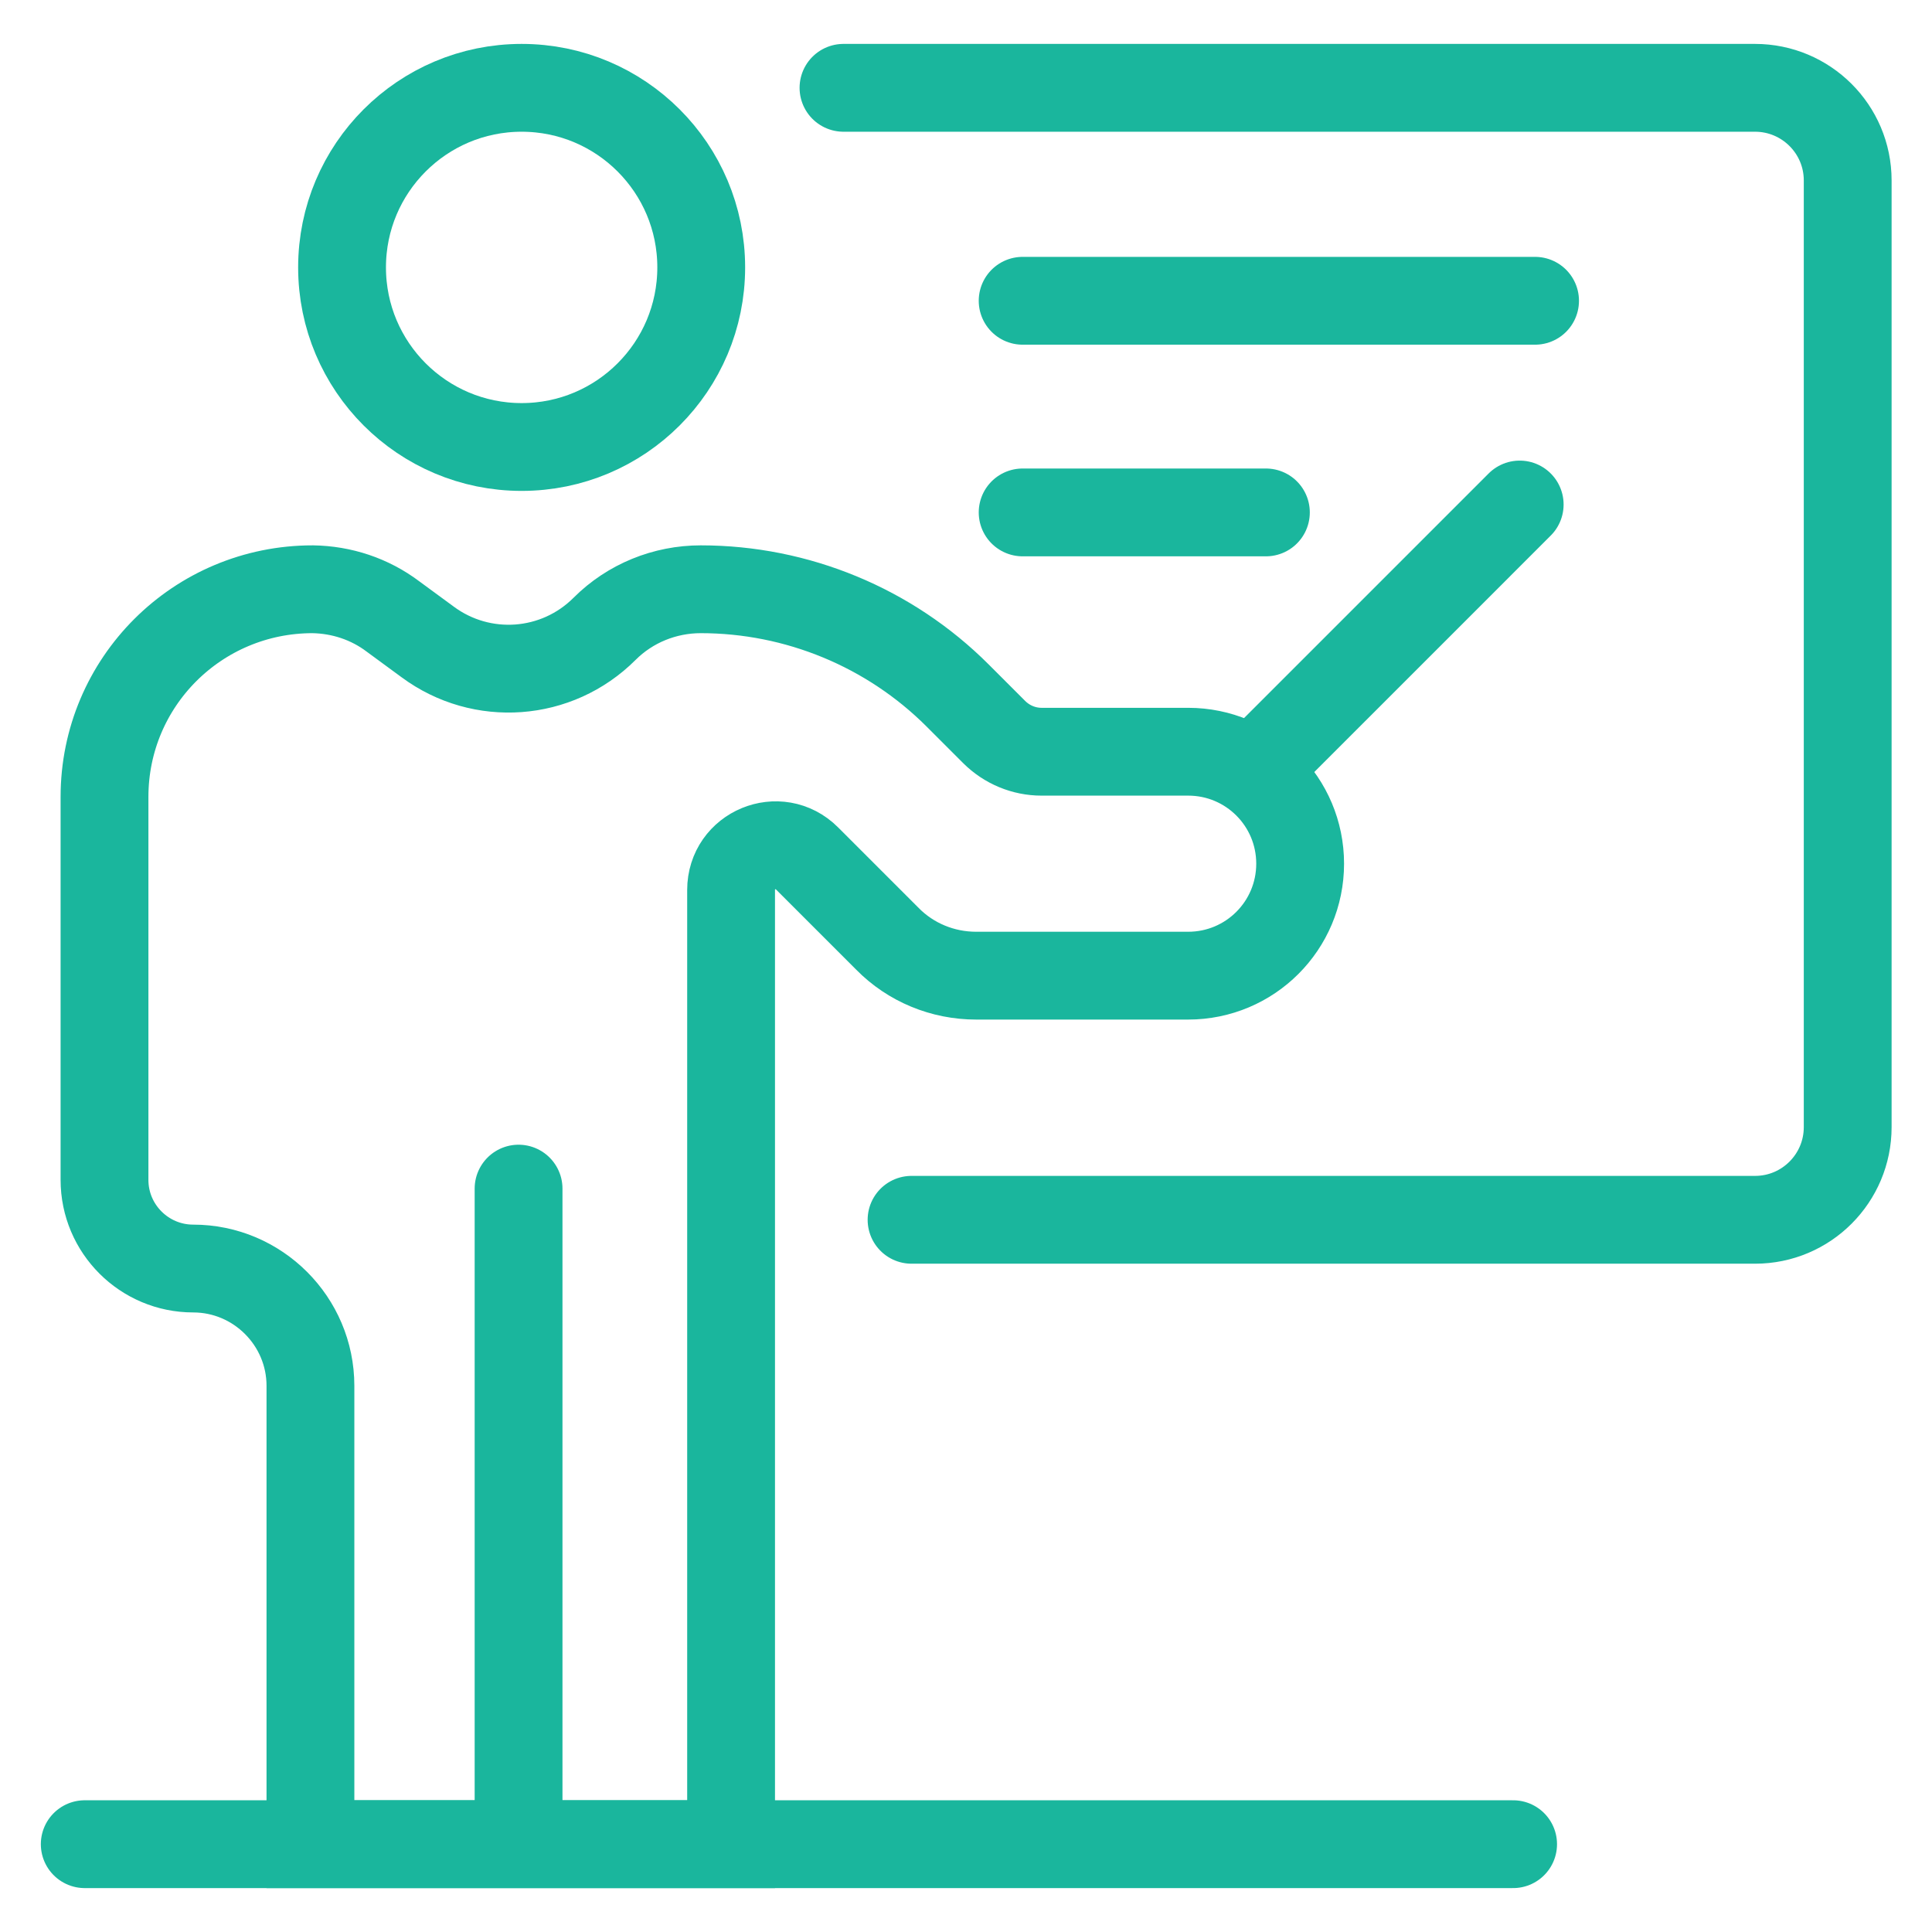
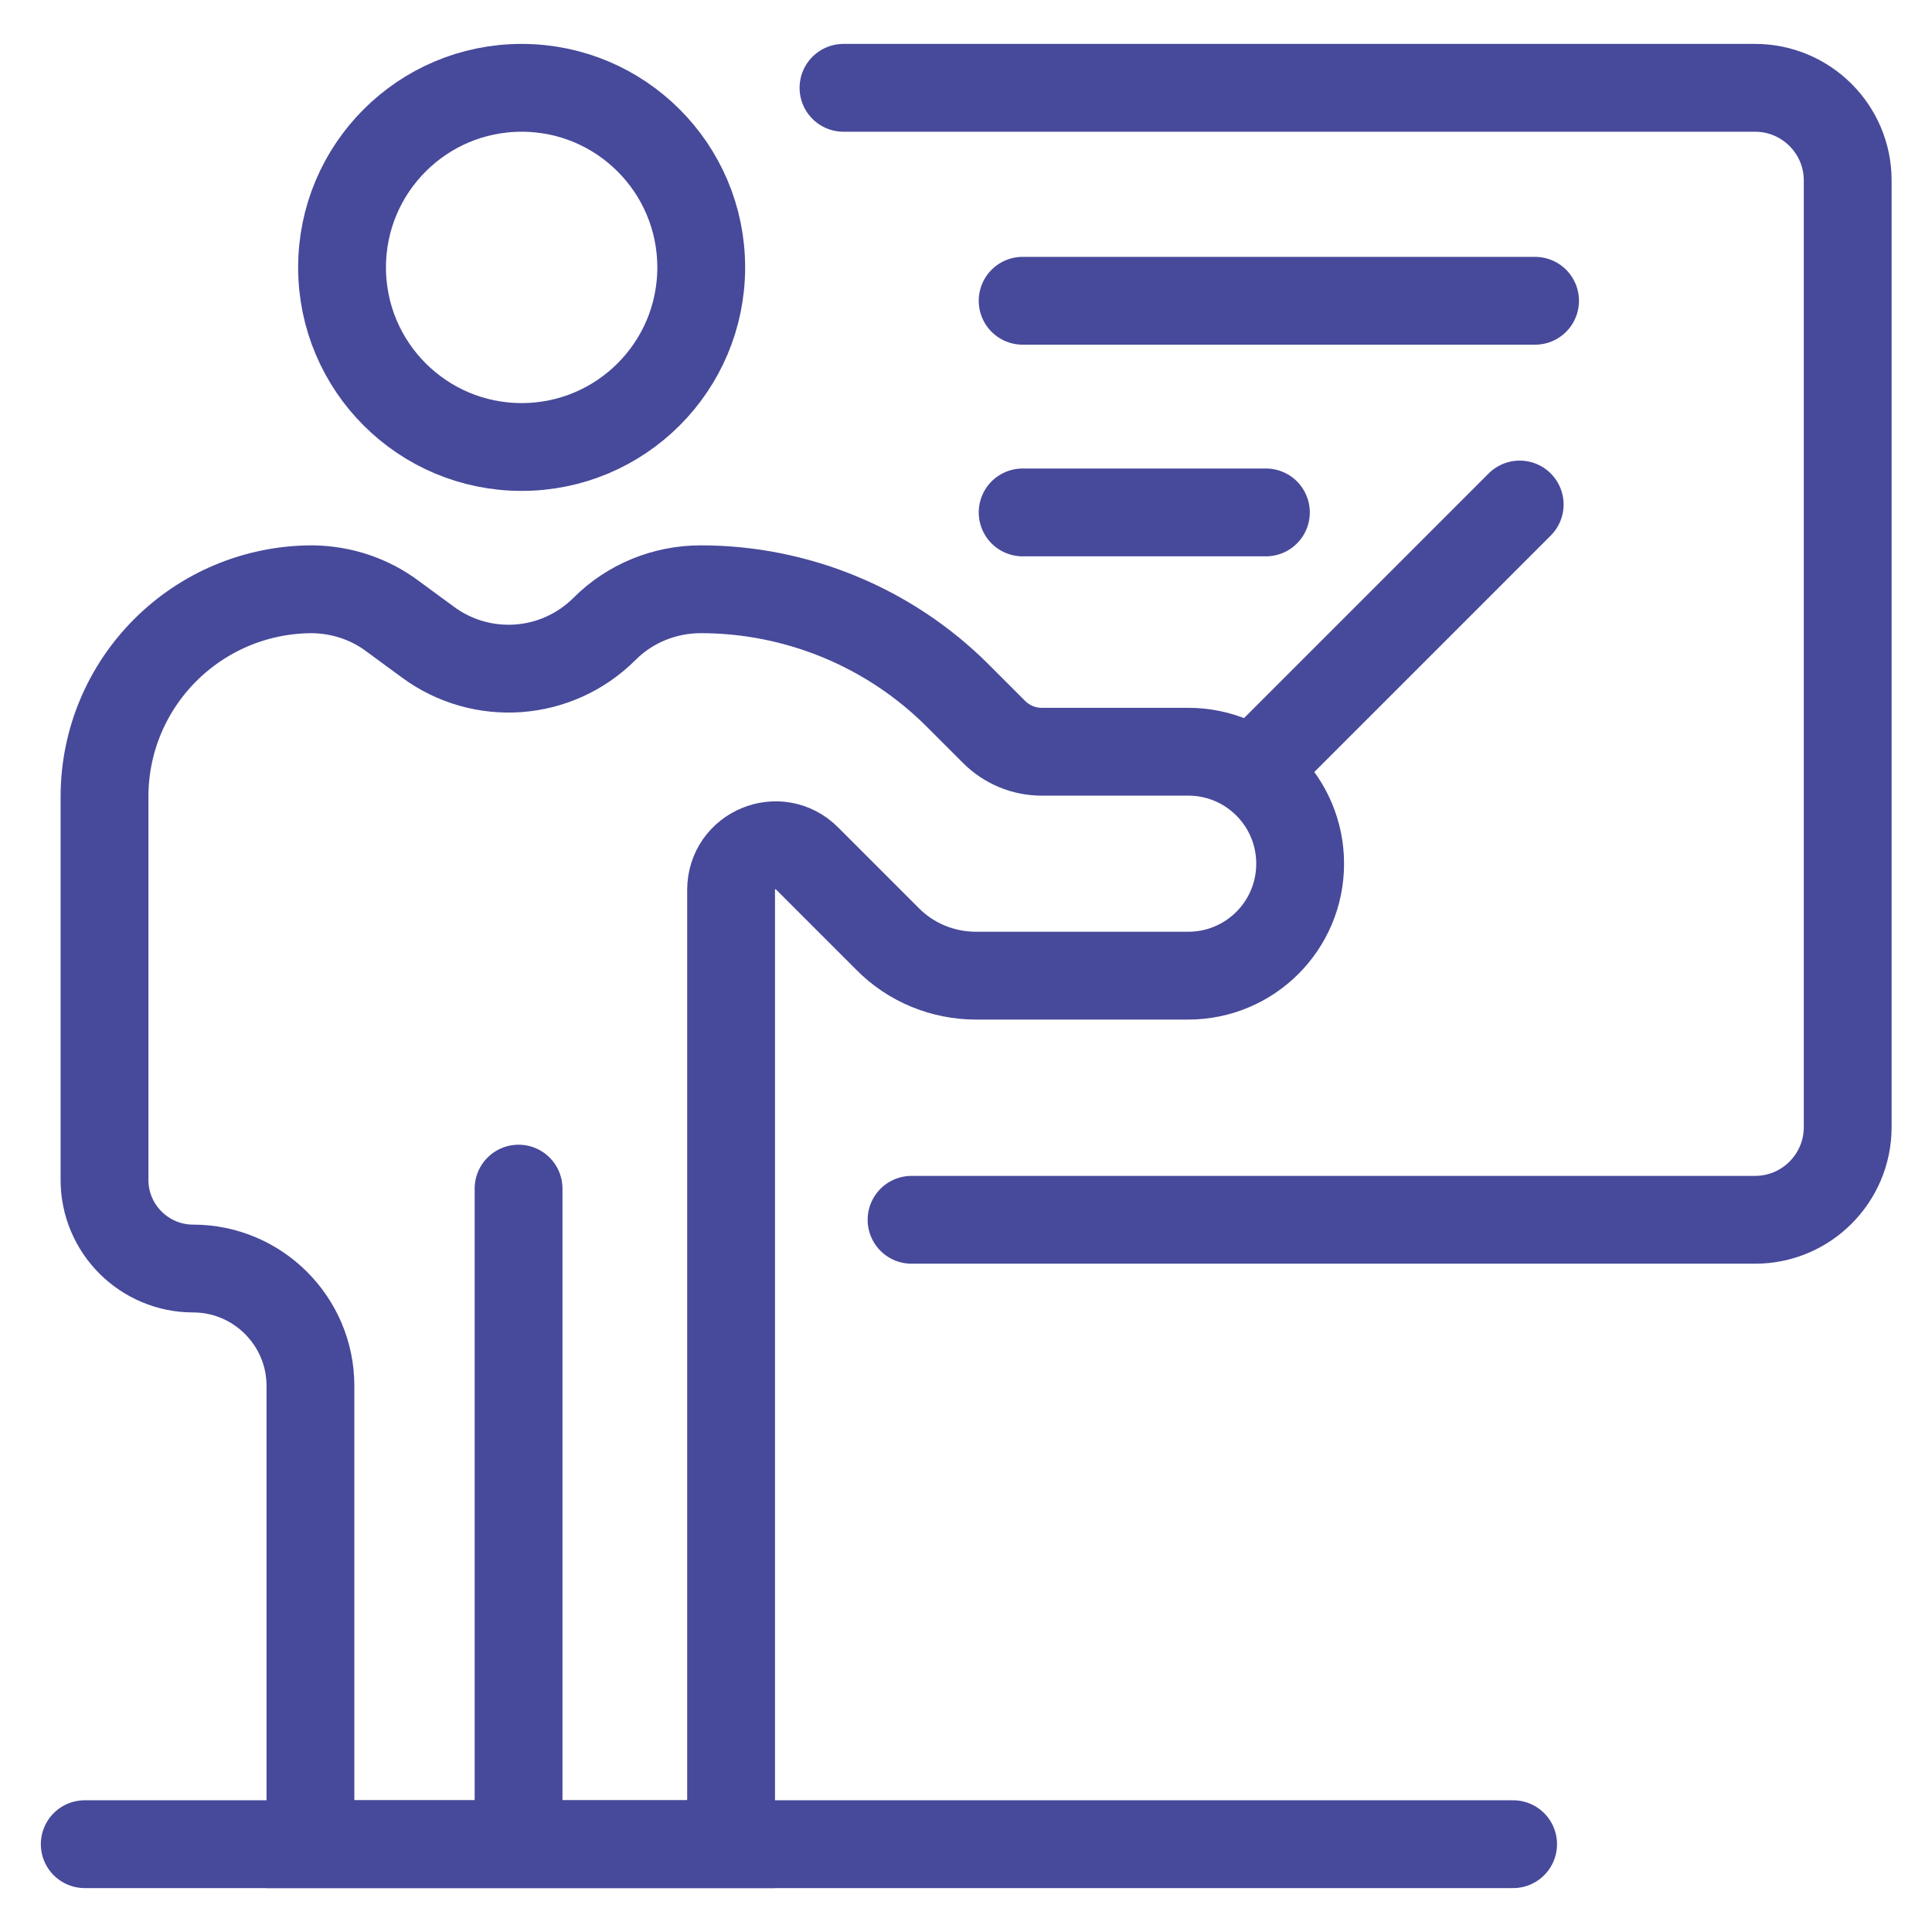
<svg xmlns="http://www.w3.org/2000/svg" version="1.1" id="Layer_1" x="0px" y="0px" viewBox="0 0 44 44" style="enable-background:new 0 0 44 44;" xml:space="preserve">
  <style type="text/css">
- 	.st0{fill:none;stroke:#1ab69d;stroke-width:2;stroke-miterlimit:10;}
- 	.st1{fill:none;stroke:#1ab69d;stroke-width:2;stroke-linecap:round;stroke-miterlimit:10;}
- 	.st2{fill:none;stroke:#1ab69d;stroke-width:2;stroke-linecap:round;stroke-linejoin:round;stroke-miterlimit:10;}
+ 	.st0{fill:none;stroke:#47499a;stroke-width:2;stroke-miterlimit:10;}
+ 	.st1{fill:none;stroke:#47499a;stroke-width:2;stroke-linecap:round;stroke-miterlimit:10;}
+ 	.st2{fill:none;stroke:#47499a;stroke-width:2;stroke-linecap:round;stroke-linejoin:round;stroke-miterlimit:10;}
</style>
  <g>
    <circle class="st0" cx="11.88" cy="6.09" r="4.09" />
    <path class="st0" d="M8.95,14.04l0.79,0.58c1.23,0.91,2.94,0.79,4.03-0.3l0,0c0.58-0.58,1.37-0.9,2.19-0.9h0   c2.19,0,4.3,0.87,5.85,2.42l0.83,0.83c0.29,0.29,0.68,0.45,1.08,0.45h3.34c1.41,0,2.55,1.14,2.55,2.55v0   c0,1.41-1.14,2.55-2.55,2.55h-4.83c-0.76,0-1.49-0.3-2.02-0.84l-1.83-1.83c-0.64-0.64-1.73-0.19-1.73,0.72V42h-4.76H7.07V31.56   c0-1.47-1.2-2.67-2.67-2.67h0c-1.11,0-2.02-0.9-2.02-2.02v-8.72c0-2.62,2.12-4.73,4.74-4.73h0C7.78,13.43,8.42,13.64,8.95,14.04z" />
    <line class="st1" x1="11.81" y1="41.19" x2="11.81" y2="27.07" />
    <path class="st2" d="M19.21,2h20.76c1.16,0,2.11,0.94,2.11,2.11v21.56c0,1.16-0.94,2.11-2.11,2.11H20.76" />
    <line class="st2" x1="23.29" y1="6.85" x2="34.96" y2="6.85" />
    <line class="st2" x1="23.29" y1="11.67" x2="28.83" y2="11.67" />
    <line class="st2" x1="34.61" y1="11.49" x2="28.97" y2="17.13" />
    <line class="st1" x1="1.93" y1="42" x2="34.46" y2="42" />
  </g>
</svg>
